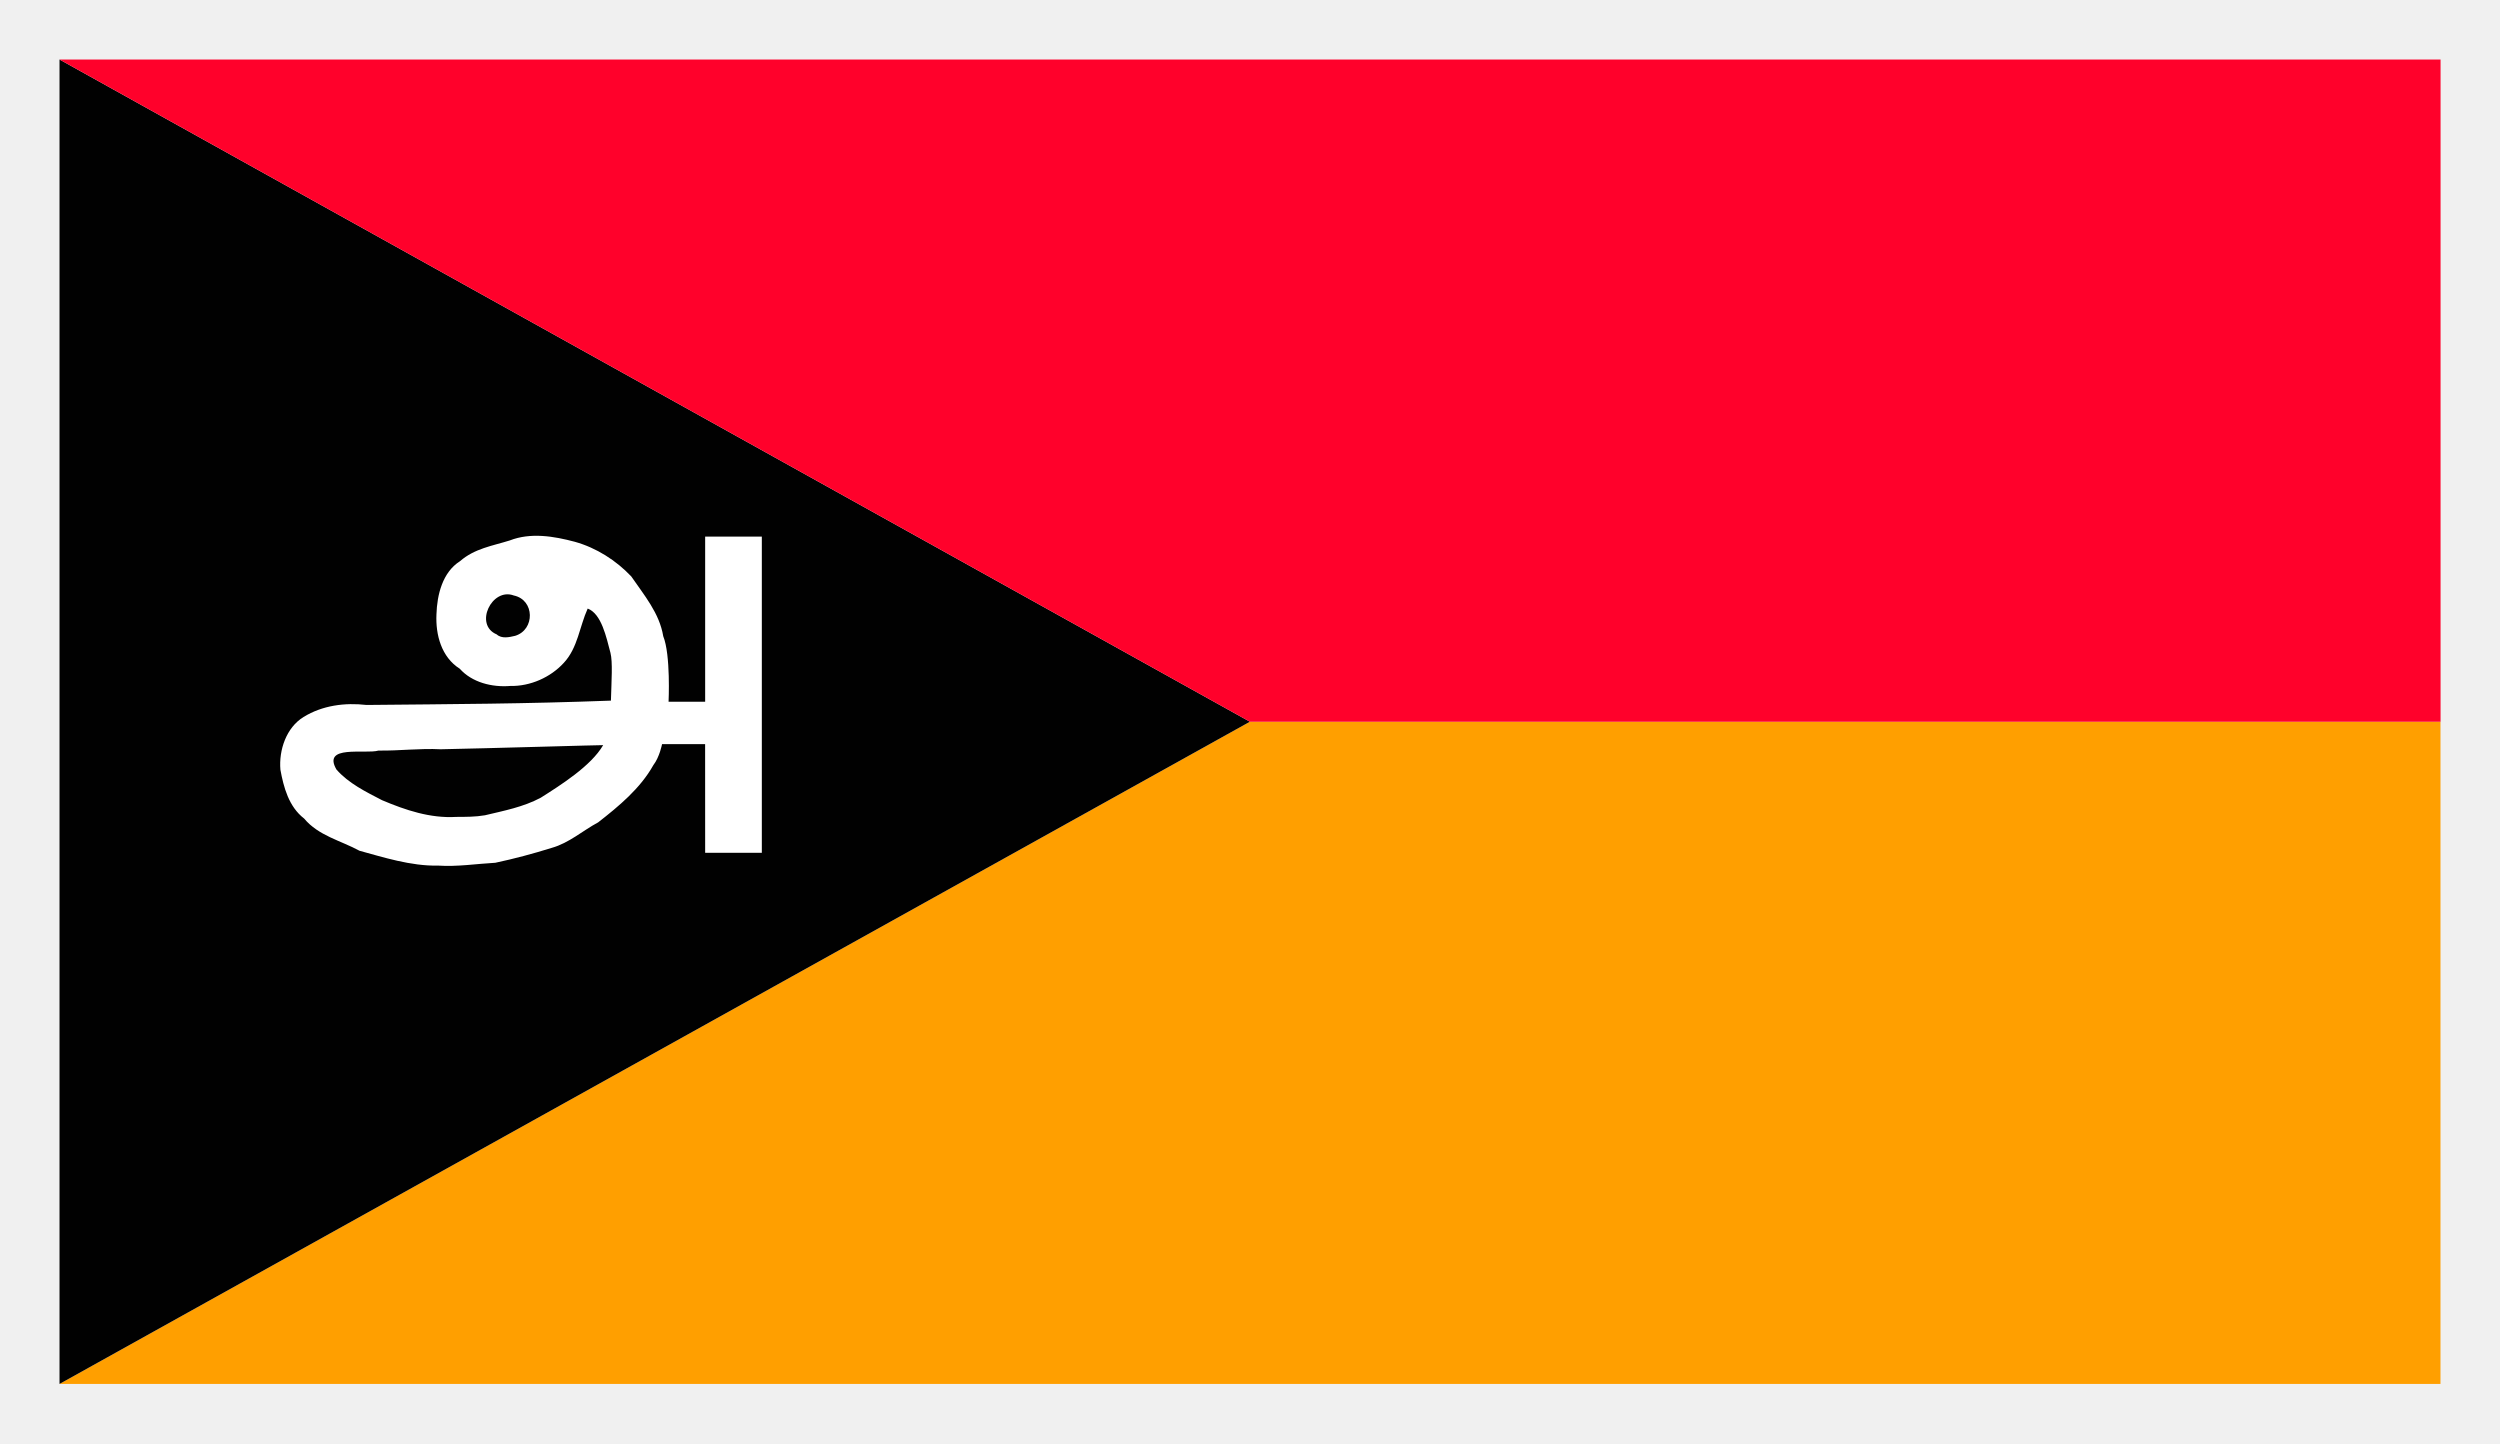
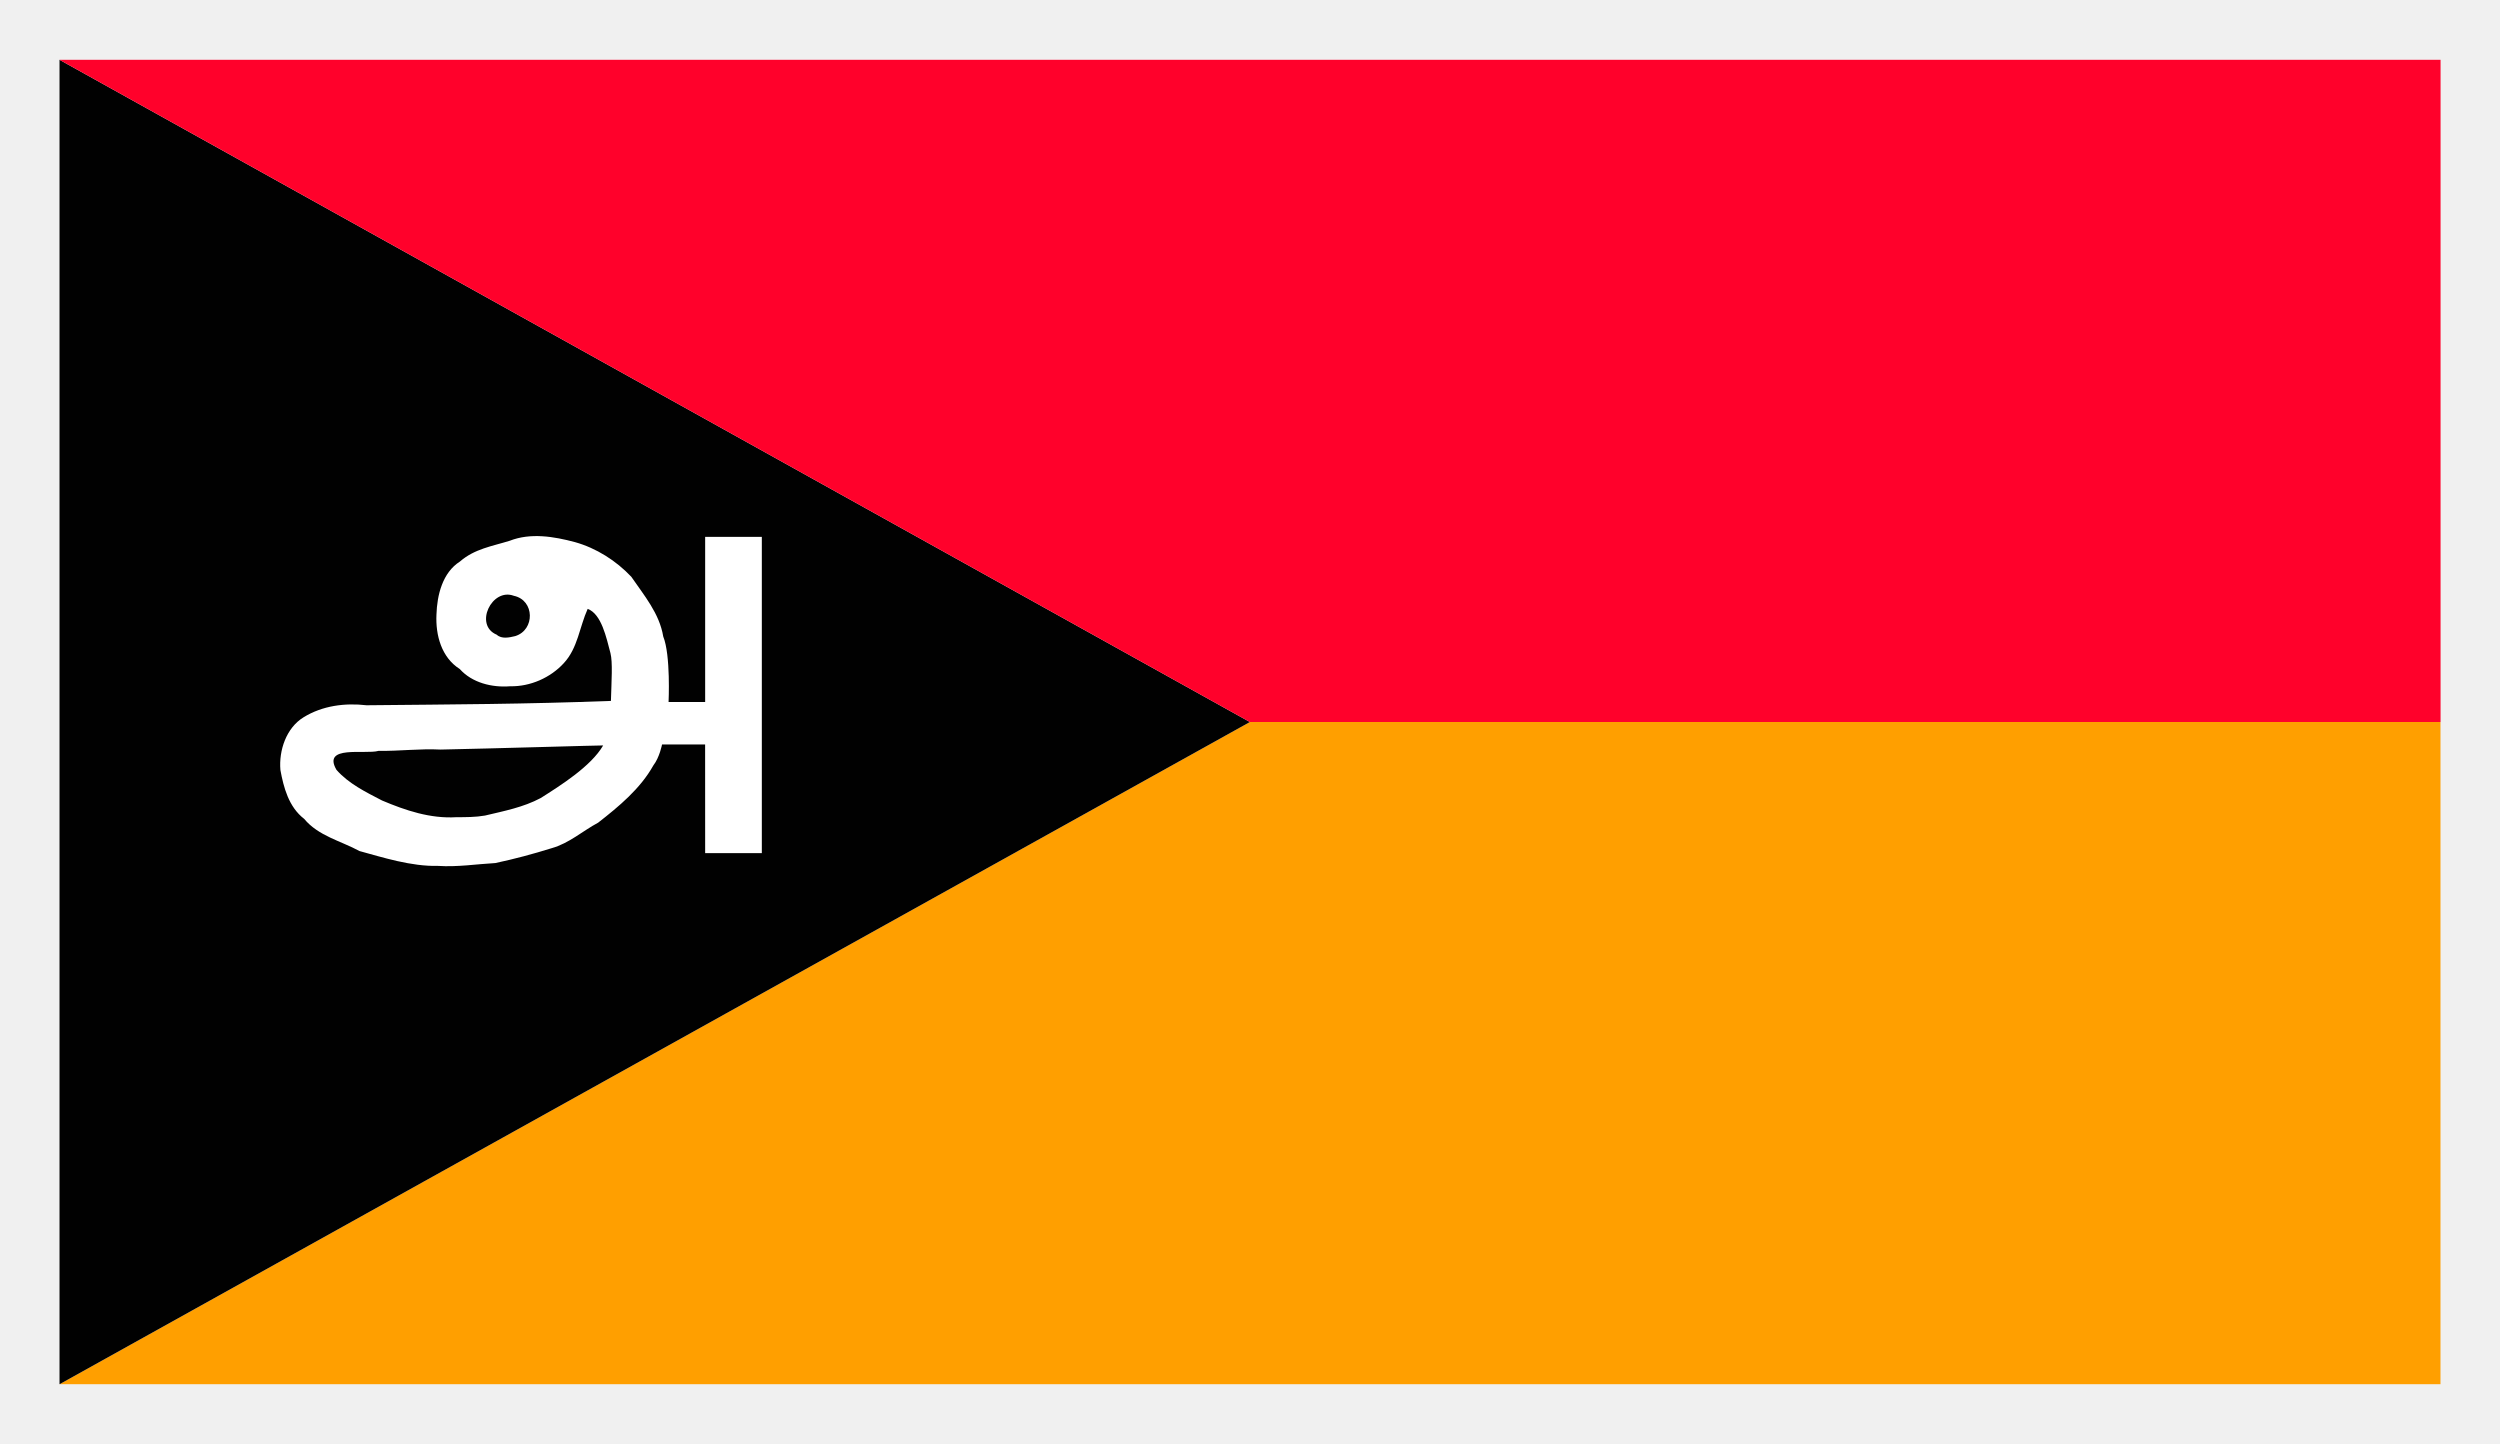
- <svg xmlns="http://www.w3.org/2000/svg" id="svg2" height="1212.5" width="2100" version="1.1">
+ <svg xmlns="http://www.w3.org/2000/svg" id="svg2" height="1212.5" width="2100" viewBox="0 0 2100 1212" version="1.1">
  <path id="path2993" fill="#ff9f00" d="m50 1162.5h2e3v-556.25h-1000.1z" />
  <path id="path3046" fill="#010101" d="m50 50 999.9 556.25-999.9 556.25z" />
  <path id="path2991-0" fill="#ff012b" d="m50 50 999.88 556.25h1000.2v-556.25z" />
  <path id="path3072" fill="#fff" d="m302.01 714.65c-15.89-8.635-34.5-12.619-46.52-27.054-13.003-10.029-17.261-26.427-19.944-41.01-1.416-16.525 4.944-35.431 19.447-44.316 15.817-9.766 34.713-12.207 52.899-10.1 74.171-0.743 132.19-0.908 205.29-3.646 0.468-16.814 1.565-32.403-0.393-40.127-3.487-13.141-7.494-32.782-19.131-37.209-6.847 15.117-8.279 32.943-20.033 45.581-11.126 12.21-28.185 19.814-45.037 19.438-15.418 1.245-32.114-2.971-42.374-14.464-15.423-9.753-20.398-28.438-19.591-45.74 0.504-16.366 5.07-35.262 19.715-44.563 12.408-10.762 27.101-12.835 41.824-17.449 17.552-6.864 37.061-3.596 54.762 1.125 17.992 5.04 34.621 15.621 47.375 29.123 10.758 15.689 23.649 30.827 26.822 50.17 6.359 15.616 4.482 55.044 4.482 55.044h30.729l0-138.72h47.601v265.63h-47.601l-0.034-91.275h-36.182s-2.012 10.768-7.311 17.645c-10.971 19.604-28.839 34.372-46.375 48.063-12.966 6.932-24.302 17.27-38.936 21.402-15.847 4.942-31.256 9.083-47.402 12.521-15.884 0.889-31.886 3.458-48.172 2.381-22.67 0.529-46.445-7.143-65.913-12.457zm105.34-29.821c15.94-3.809 32.184-6.906 46.857-14.729 16.495-10.459 42.358-26.701 52.441-44.184 0.213-0.173-96.675 2.682-136.55 3.475-17.35-0.91-34.454 1.342-52.135 1.093-11.302 3.212-47.586-5.176-35.341 15.916 10.22 11.641 24.579 18.637 38.272 25.752 19.747 8.365 40.556 15.36 62.342 14.048 8.044-0.033 16.17 0.018 24.116-1.37zm25.42-150.75c16.691-5.123 16.511-30.128-1.175-33.87-18.515-6.925-33.652 24.661-14.342 32.698 4.172 3.84 10.58 2.351 15.518 1.172z" />
</svg>
